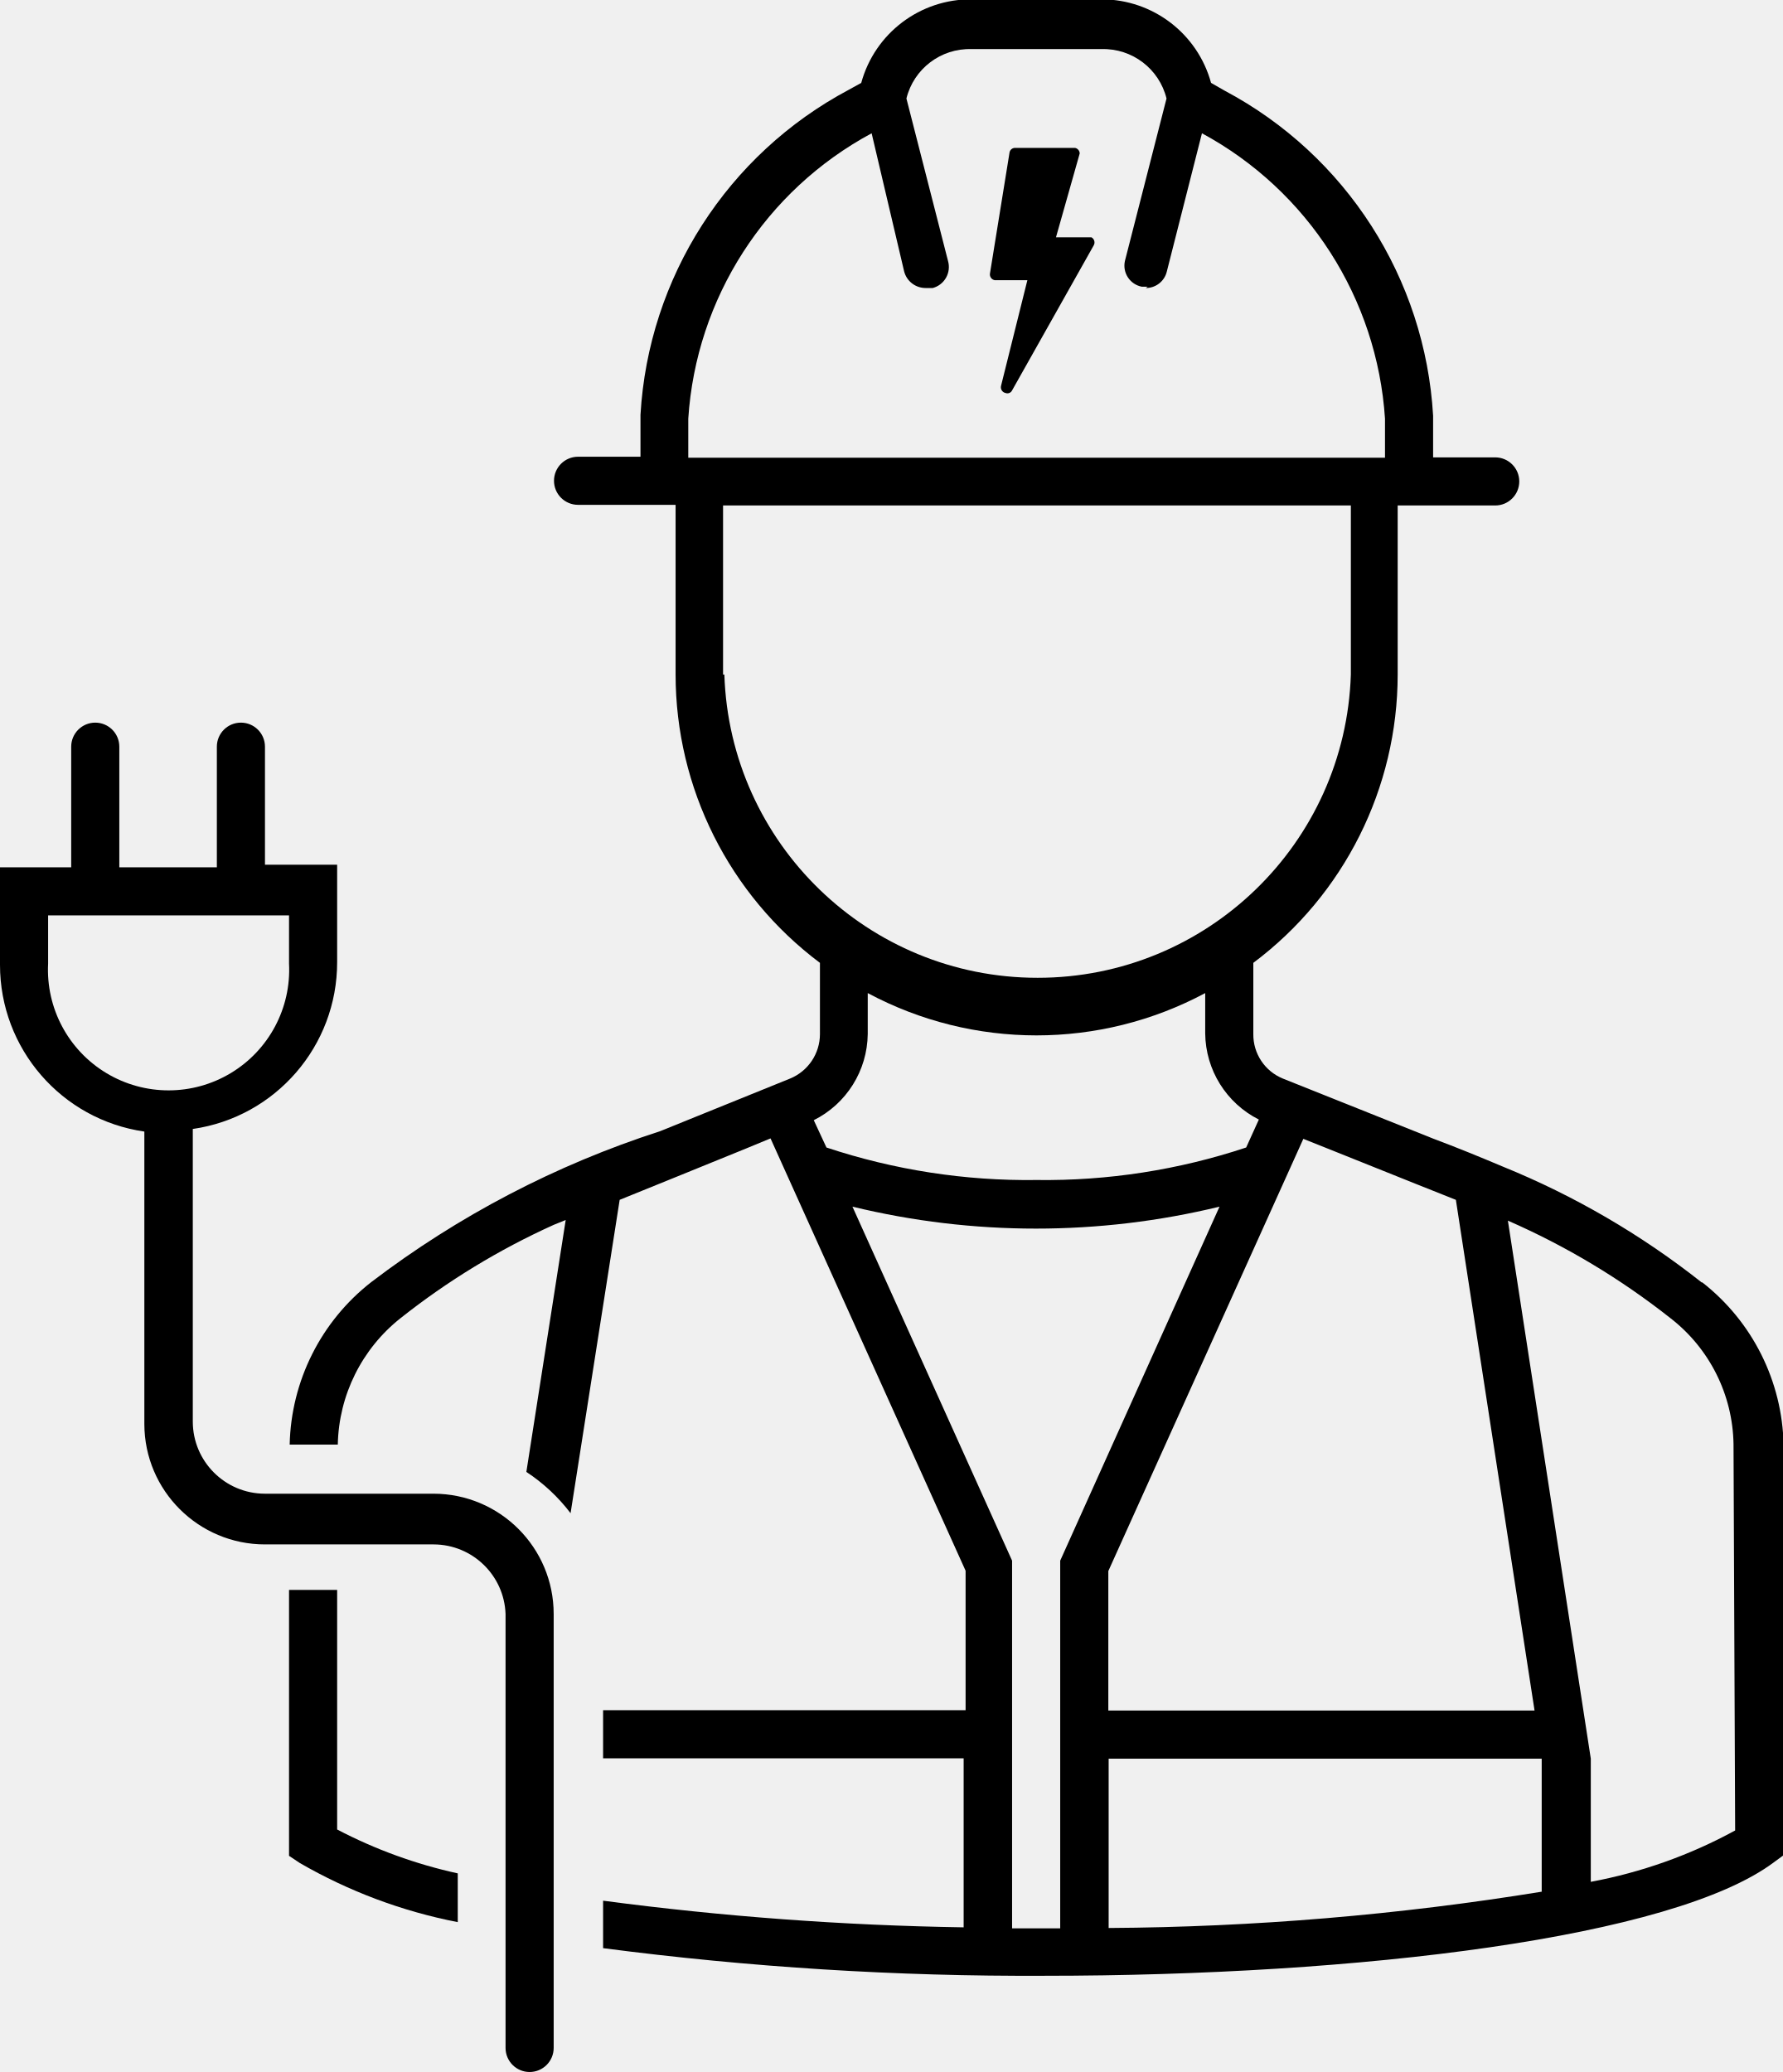
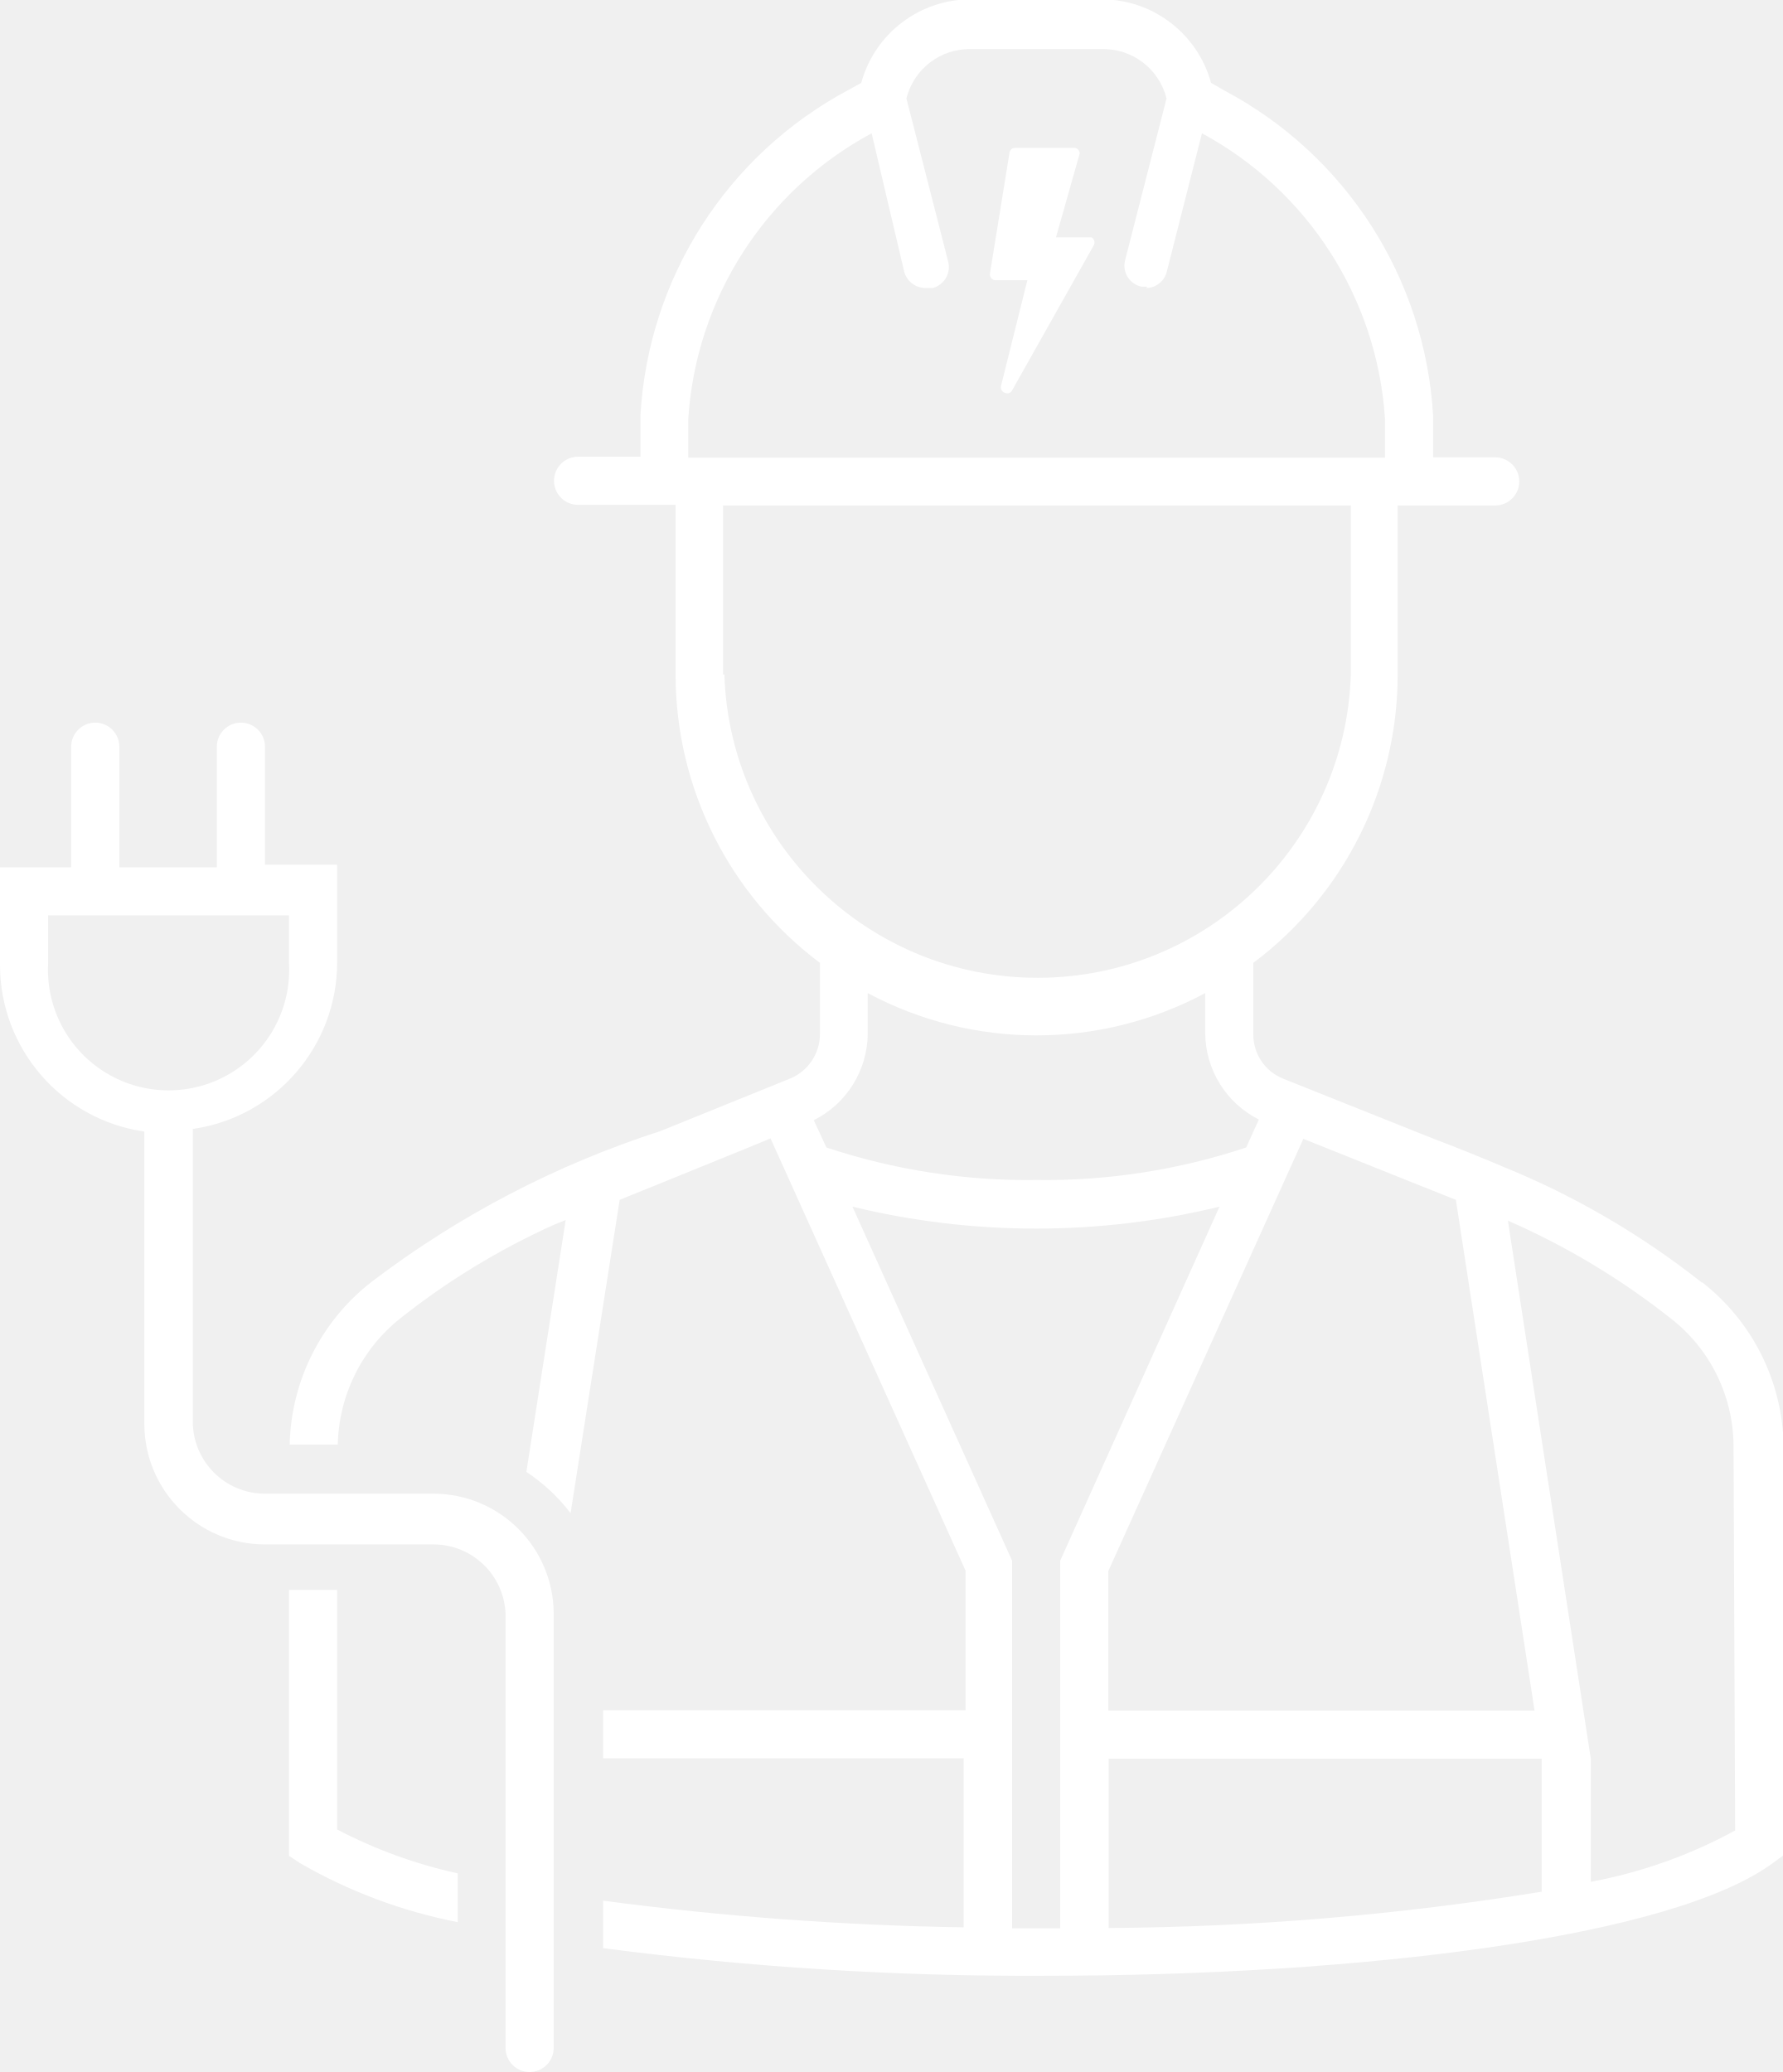
<svg xmlns="http://www.w3.org/2000/svg" viewBox="0 0 54.84 63.74">
  <defs>
-     <style>.cls-1,.cls-2,.cls-3{fill:none;}.cls-1,.cls-2{clip-rule:evenodd;}.cls-2{clip-path:url(#clip-path);}.cls-4{clip-path:url(#clip-path-2);}.cls-5{clip-path:url(#clip-path-3);}</style>
+     <style>.cls-1,.cls-2,.cls-3{fill:none;}.cls-1,.cls-2{clip-rule:evenodd;}.cls-2{clip-path:url(#clip-path);}.cls-4{clip-path:url(#clip-path-2);}.cls-5{clip-path:url(#clip-path-3);}.cls-6{fill:#fff;}</style>
    <clipPath id="clip-path">
      <polygon class="cls-1" points="0 72 72 72 72 0 0 0 0 72 0 72" />
    </clipPath>
    <clipPath id="clip-path-2" transform="translate(-4.45 -4.45)">
      <polygon class="cls-2" points="0 0 72 0 72 72 0 72 0 0 0 0" />
    </clipPath>
    <clipPath id="clip-path-3" transform="translate(-4.45 -4.45)">
      <polygon class="cls-3" points="0 72 72 72 72 0 0 0 0 72 0 72" />
    </clipPath>
  </defs>
  <g id="Ebene_2" data-name="Ebene 2">
    <g id="Ebene_1-2" data-name="Ebene 1">
      <g class="cls-4">
        <g class="cls-5">
-           <path d="M37.93,11.75h-1l.73-2.58A.18.18,0,0,0,37.52,9H35.68a.17.17,0,0,0-.18.15l-.6,3.71a.18.18,0,0,0,.15.21h1l-.81,3.25a.18.18,0,0,0,.14.22.16.16,0,0,0,.2-.08L38.09,12a.18.18,0,0,0-.07-.25l-.09,0Z" transform="translate(-4.45 -4.45)" />
-           <path d="M14.82,53.36H13.34v8.18l.33.22a15.7,15.7,0,0,0,4.86,1.82v-1.5a14.86,14.86,0,0,1-3.71-1.35Z" transform="translate(-4.45 -4.45)" />
-           <path d="M56.79,43.9a25.11,25.11,0,0,0-6.11-3.56h0c-.71-.3-1.42-.59-2.14-.86l-4.63-1.85A1.46,1.46,0,0,1,43,36.26V34.07a11.09,11.09,0,0,0,4.44-8.87V20h3a.74.74,0,1,0,0-1.48H48.53V17.24a12.12,12.12,0,0,0-6.41-10L41.7,7a3.49,3.49,0,0,0-3.36-2.57h-4A3.49,3.49,0,0,0,30.94,7l-.38.21a12.12,12.12,0,0,0-6.41,10v1.29H22.23a.74.74,0,0,0,0,1.48h3V25.2a11.09,11.09,0,0,0,4.44,8.87v2.19a1.48,1.48,0,0,1-.92,1.37l-4,1.62a29.67,29.67,0,0,0-8.88,4.64,6.52,6.52,0,0,0-2.51,5h1.48A5.09,5.09,0,0,1,16.77,45a22.48,22.48,0,0,1,4.71-2.87l.37-.15-1.21,7.75A5.52,5.52,0,0,1,22,51l1.51-9.64,1.8-.73,2.09-.85.75-.31,6,13.3v4.29H23v1.48H34.09v5.2A95.9,95.9,0,0,1,23,62.92v1.46a100.92,100.92,0,0,0,13.57.85c9.71,0,19.34-1.17,22.44-3.49l.3-.22V48.9a6.51,6.51,0,0,0-2.5-5ZM44.53,39.48l.75.3L48,40.87l1.23.49,2.42,15.71H38.54V52.78l6-13.3ZM39.69,13.31a.66.66,0,0,0,.65-.51l1.08-4.25a10.78,10.78,0,0,1,5.63,8.78v1.2H25.62v-1.2a10.76,10.76,0,0,1,5.64-8.78l1,4.25a.68.68,0,0,0,.66.51h.22a.67.67,0,0,0,.47-.83l-1.28-5a2,2,0,0,1,2-1.52h4a2,2,0,0,1,2,1.52l-1.28,5s0,0,0,0a.66.66,0,0,0,.52.79h.18Zm-13,11.89V20H46V25.2a9.64,9.64,0,0,1-19.27,0Zm2.79,13.71a3,3,0,0,0,1.66-2.65V35a11,11,0,0,0,10.38,0v1.24a3,3,0,0,0,1.65,2.65l-.39.86a19.62,19.62,0,0,1-6.45,1,19.64,19.64,0,0,1-6.46-1Zm7.59,24.86H35.58V52.46L30.67,41.57a23.94,23.94,0,0,0,11.29,0l-4.9,10.89V63.77Zm14.82-1.13a86.38,86.38,0,0,1-13.34,1.12V58.55H51.87v4.09Zm5.93-1.88a15,15,0,0,1-4.44,1.58V58.55L50.83,42a22.8,22.8,0,0,1,5,3,5,5,0,0,1,1.94,3.87Z" transform="translate(-4.45 -4.45)" />
-           <path d="M17.79,50.4H12.6a2.22,2.22,0,0,1-2.22-2.22v-9a5.18,5.18,0,0,0,4.44-5.13v-3H12.6V27.42a.74.74,0,1,0-1.48,0v3.71h-3V27.42a.74.74,0,1,0-1.48,0v3.71H4.45v3a5.18,5.18,0,0,0,4.44,5.13v9a3.71,3.71,0,0,0,3.71,3.7h5.19A2.22,2.22,0,0,1,20,54.1V67.45a.74.74,0,1,0,1.48,0V54.1a3.7,3.7,0,0,0-3.7-3.7ZM5.93,34.09V32.61h7.41v1.48a3.71,3.71,0,1,1-7.41,0Z" transform="translate(-4.45 -4.45)" />
+           <path class="cls-6" d="M37.93,11.75h-1l.73-2.58A.18.18,0,0,0,37.52,9H35.68a.17.17,0,0,0-.18.15l-.6,3.71a.18.18,0,0,0,.15.21h1l-.81,3.25a.18.18,0,0,0,.14.22.16.16,0,0,0,.2-.08L38.09,12a.18.18,0,0,0-.07-.25l-.09,0Z" transform="translate(-4.45 -4.45)" />
+           <path class="cls-6" d="M14.82,53.36H13.34v8.18l.33.22a15.7,15.7,0,0,0,4.86,1.82v-1.5a14.86,14.86,0,0,1-3.71-1.35Z" transform="translate(-4.45 -4.45)" />
+           <path class="cls-6" d="M56.79,43.9a25.11,25.11,0,0,0-6.11-3.56h0c-.71-.3-1.42-.59-2.14-.86l-4.63-1.85A1.46,1.46,0,0,1,43,36.26V34.07a11.09,11.09,0,0,0,4.44-8.87V20h3a.74.74,0,1,0,0-1.48H48.53V17.24a12.12,12.12,0,0,0-6.41-10L41.7,7a3.49,3.49,0,0,0-3.36-2.57h-4A3.49,3.49,0,0,0,30.94,7l-.38.21a12.12,12.12,0,0,0-6.41,10v1.29H22.23a.74.74,0,0,0,0,1.48h3V25.2a11.09,11.09,0,0,0,4.44,8.87v2.19a1.48,1.48,0,0,1-.92,1.37l-4,1.62a29.67,29.67,0,0,0-8.88,4.64,6.52,6.52,0,0,0-2.51,5h1.48A5.09,5.09,0,0,1,16.77,45a22.48,22.48,0,0,1,4.71-2.87l.37-.15-1.21,7.75A5.52,5.52,0,0,1,22,51l1.51-9.64,1.8-.73,2.09-.85.75-.31,6,13.3v4.29H23v1.48H34.09v5.2A95.9,95.9,0,0,1,23,62.92v1.46a100.92,100.92,0,0,0,13.57.85c9.71,0,19.34-1.17,22.44-3.49l.3-.22V48.9a6.51,6.51,0,0,0-2.5-5ZM44.53,39.48l.75.3L48,40.87l1.23.49,2.42,15.71H38.54V52.78l6-13.3ZM39.69,13.31a.66.66,0,0,0,.65-.51l1.08-4.25a10.78,10.78,0,0,1,5.63,8.78v1.2H25.62v-1.2a10.76,10.76,0,0,1,5.64-8.78l1,4.25a.68.68,0,0,0,.66.51h.22a.67.67,0,0,0,.47-.83l-1.28-5a2,2,0,0,1,2-1.52h4a2,2,0,0,1,2,1.52l-1.28,5s0,0,0,0a.66.66,0,0,0,.52.79h.18Zm-13,11.89V20H46V25.2a9.64,9.64,0,0,1-19.27,0Zm2.79,13.71a3,3,0,0,0,1.66-2.65V35a11,11,0,0,0,10.38,0v1.24a3,3,0,0,0,1.65,2.65l-.39.86a19.62,19.62,0,0,1-6.45,1,19.64,19.64,0,0,1-6.46-1Zm7.59,24.86H35.58V52.46L30.67,41.57a23.94,23.94,0,0,0,11.29,0l-4.9,10.89V63.77Zm14.82-1.13a86.38,86.38,0,0,1-13.34,1.12V58.55H51.87v4.09Zm5.93-1.88a15,15,0,0,1-4.44,1.58V58.55L50.83,42a22.8,22.8,0,0,1,5,3,5,5,0,0,1,1.94,3.87Z" transform="translate(-4.45 -4.45)" />
+           <path class="cls-6" d="M17.79,50.4H12.6a2.22,2.22,0,0,1-2.22-2.22v-9a5.18,5.18,0,0,0,4.44-5.13v-3H12.6V27.42a.74.74,0,1,0-1.48,0v3.71h-3V27.42a.74.74,0,1,0-1.48,0v3.71H4.45v3a5.18,5.18,0,0,0,4.44,5.13v9a3.71,3.71,0,0,0,3.71,3.7h5.19A2.22,2.22,0,0,1,20,54.1V67.45a.74.74,0,1,0,1.48,0V54.1a3.7,3.7,0,0,0-3.7-3.7ZM5.93,34.09V32.61h7.41v1.48a3.71,3.71,0,1,1-7.41,0Z" transform="translate(-4.45 -4.45)" />
        </g>
      </g>
    </g>
  </g>
</svg>
